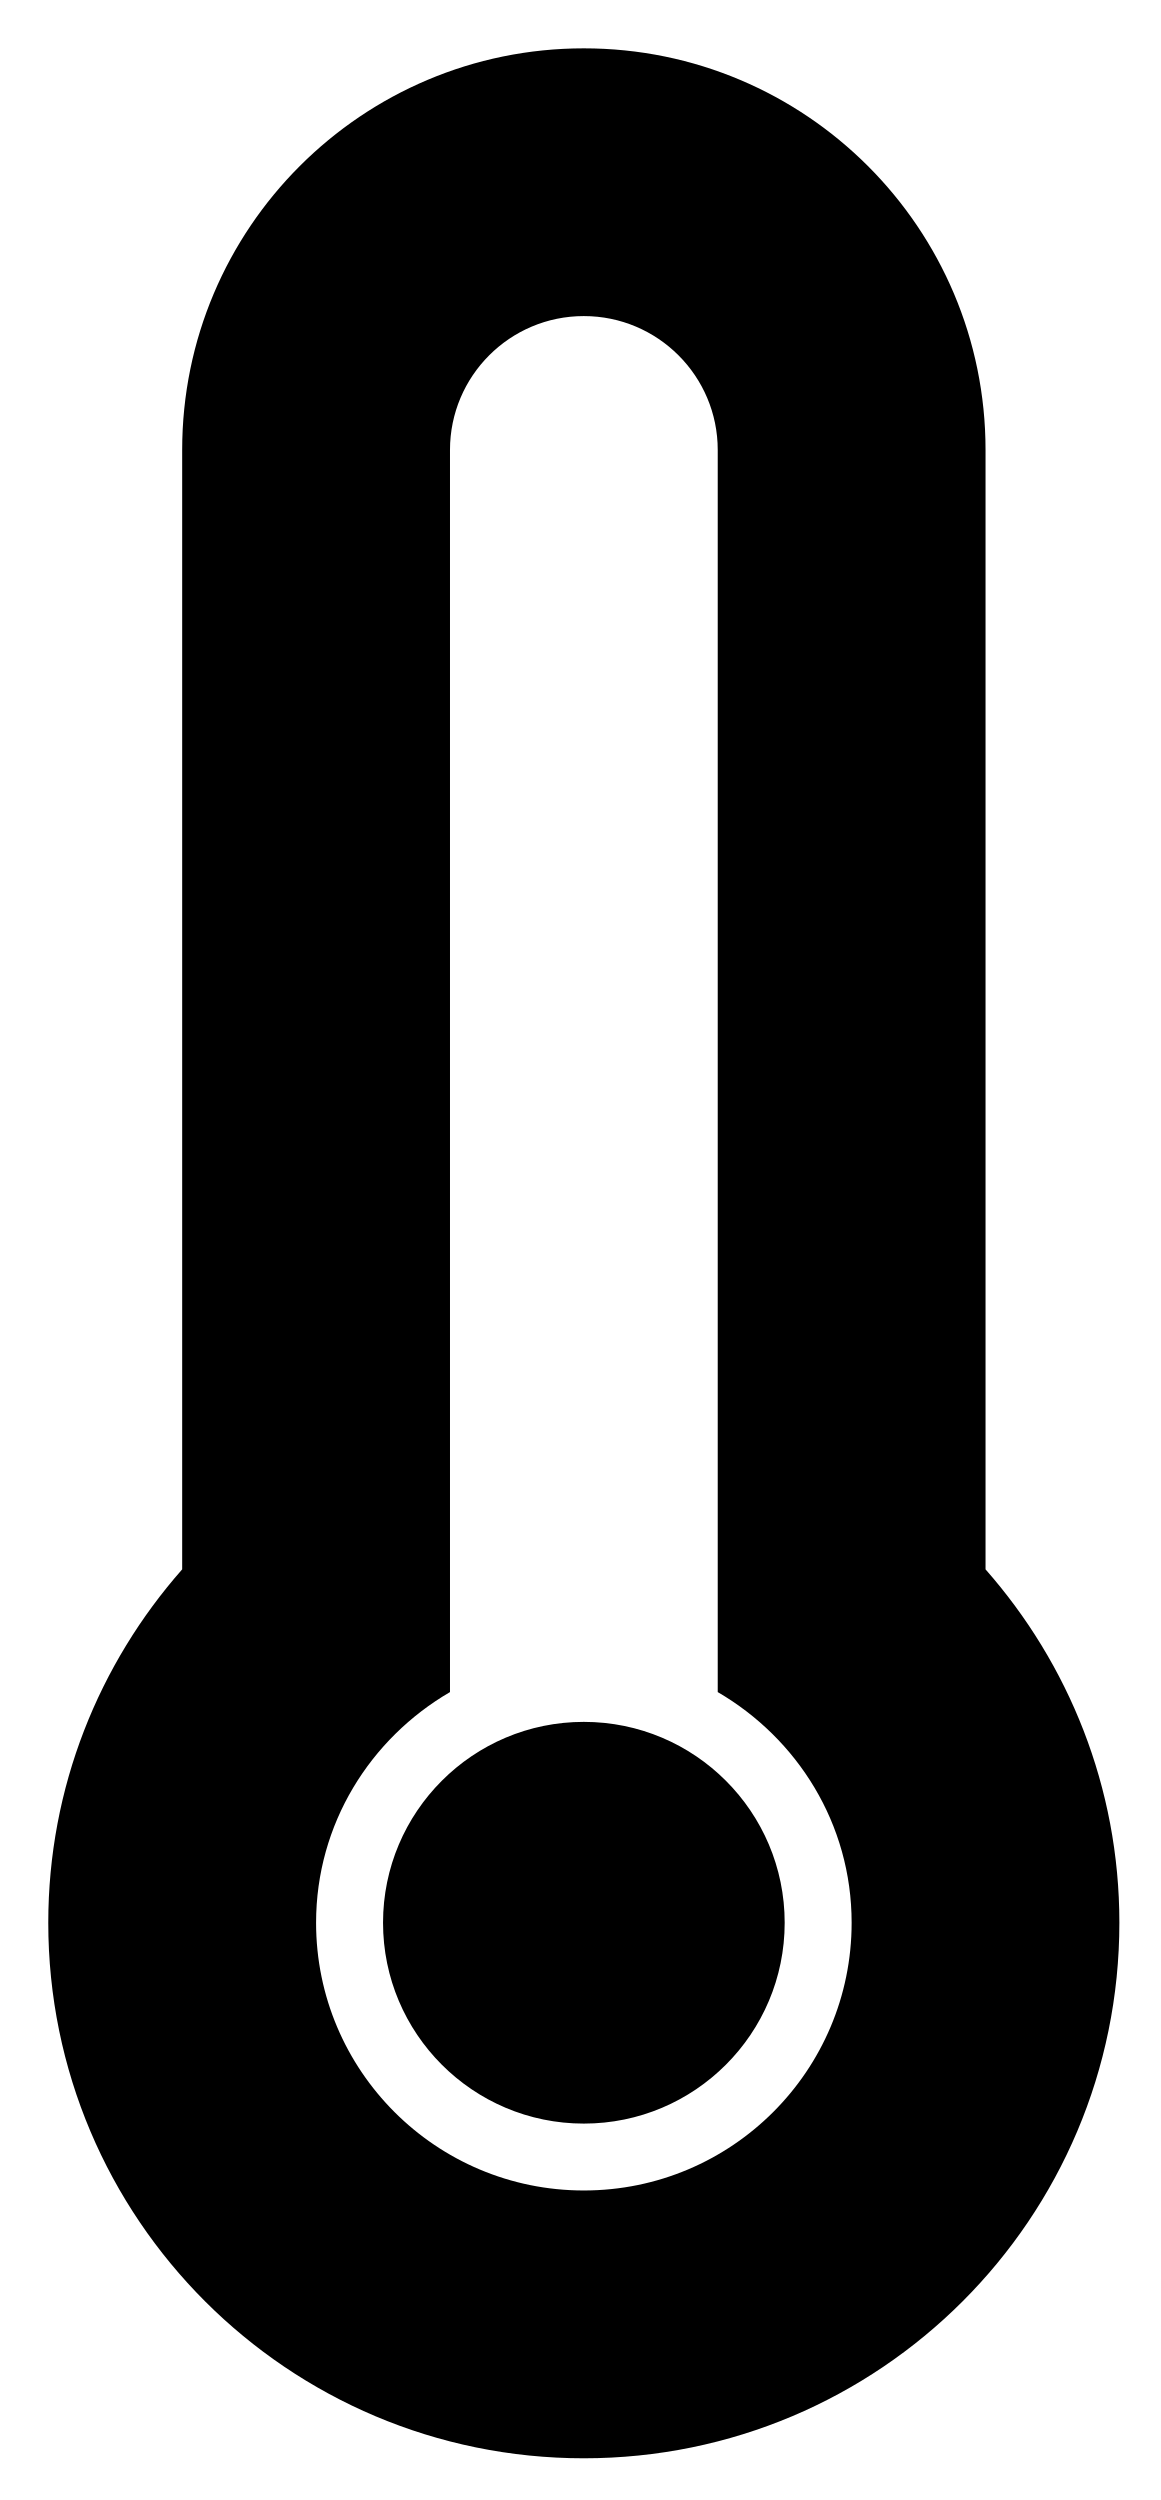
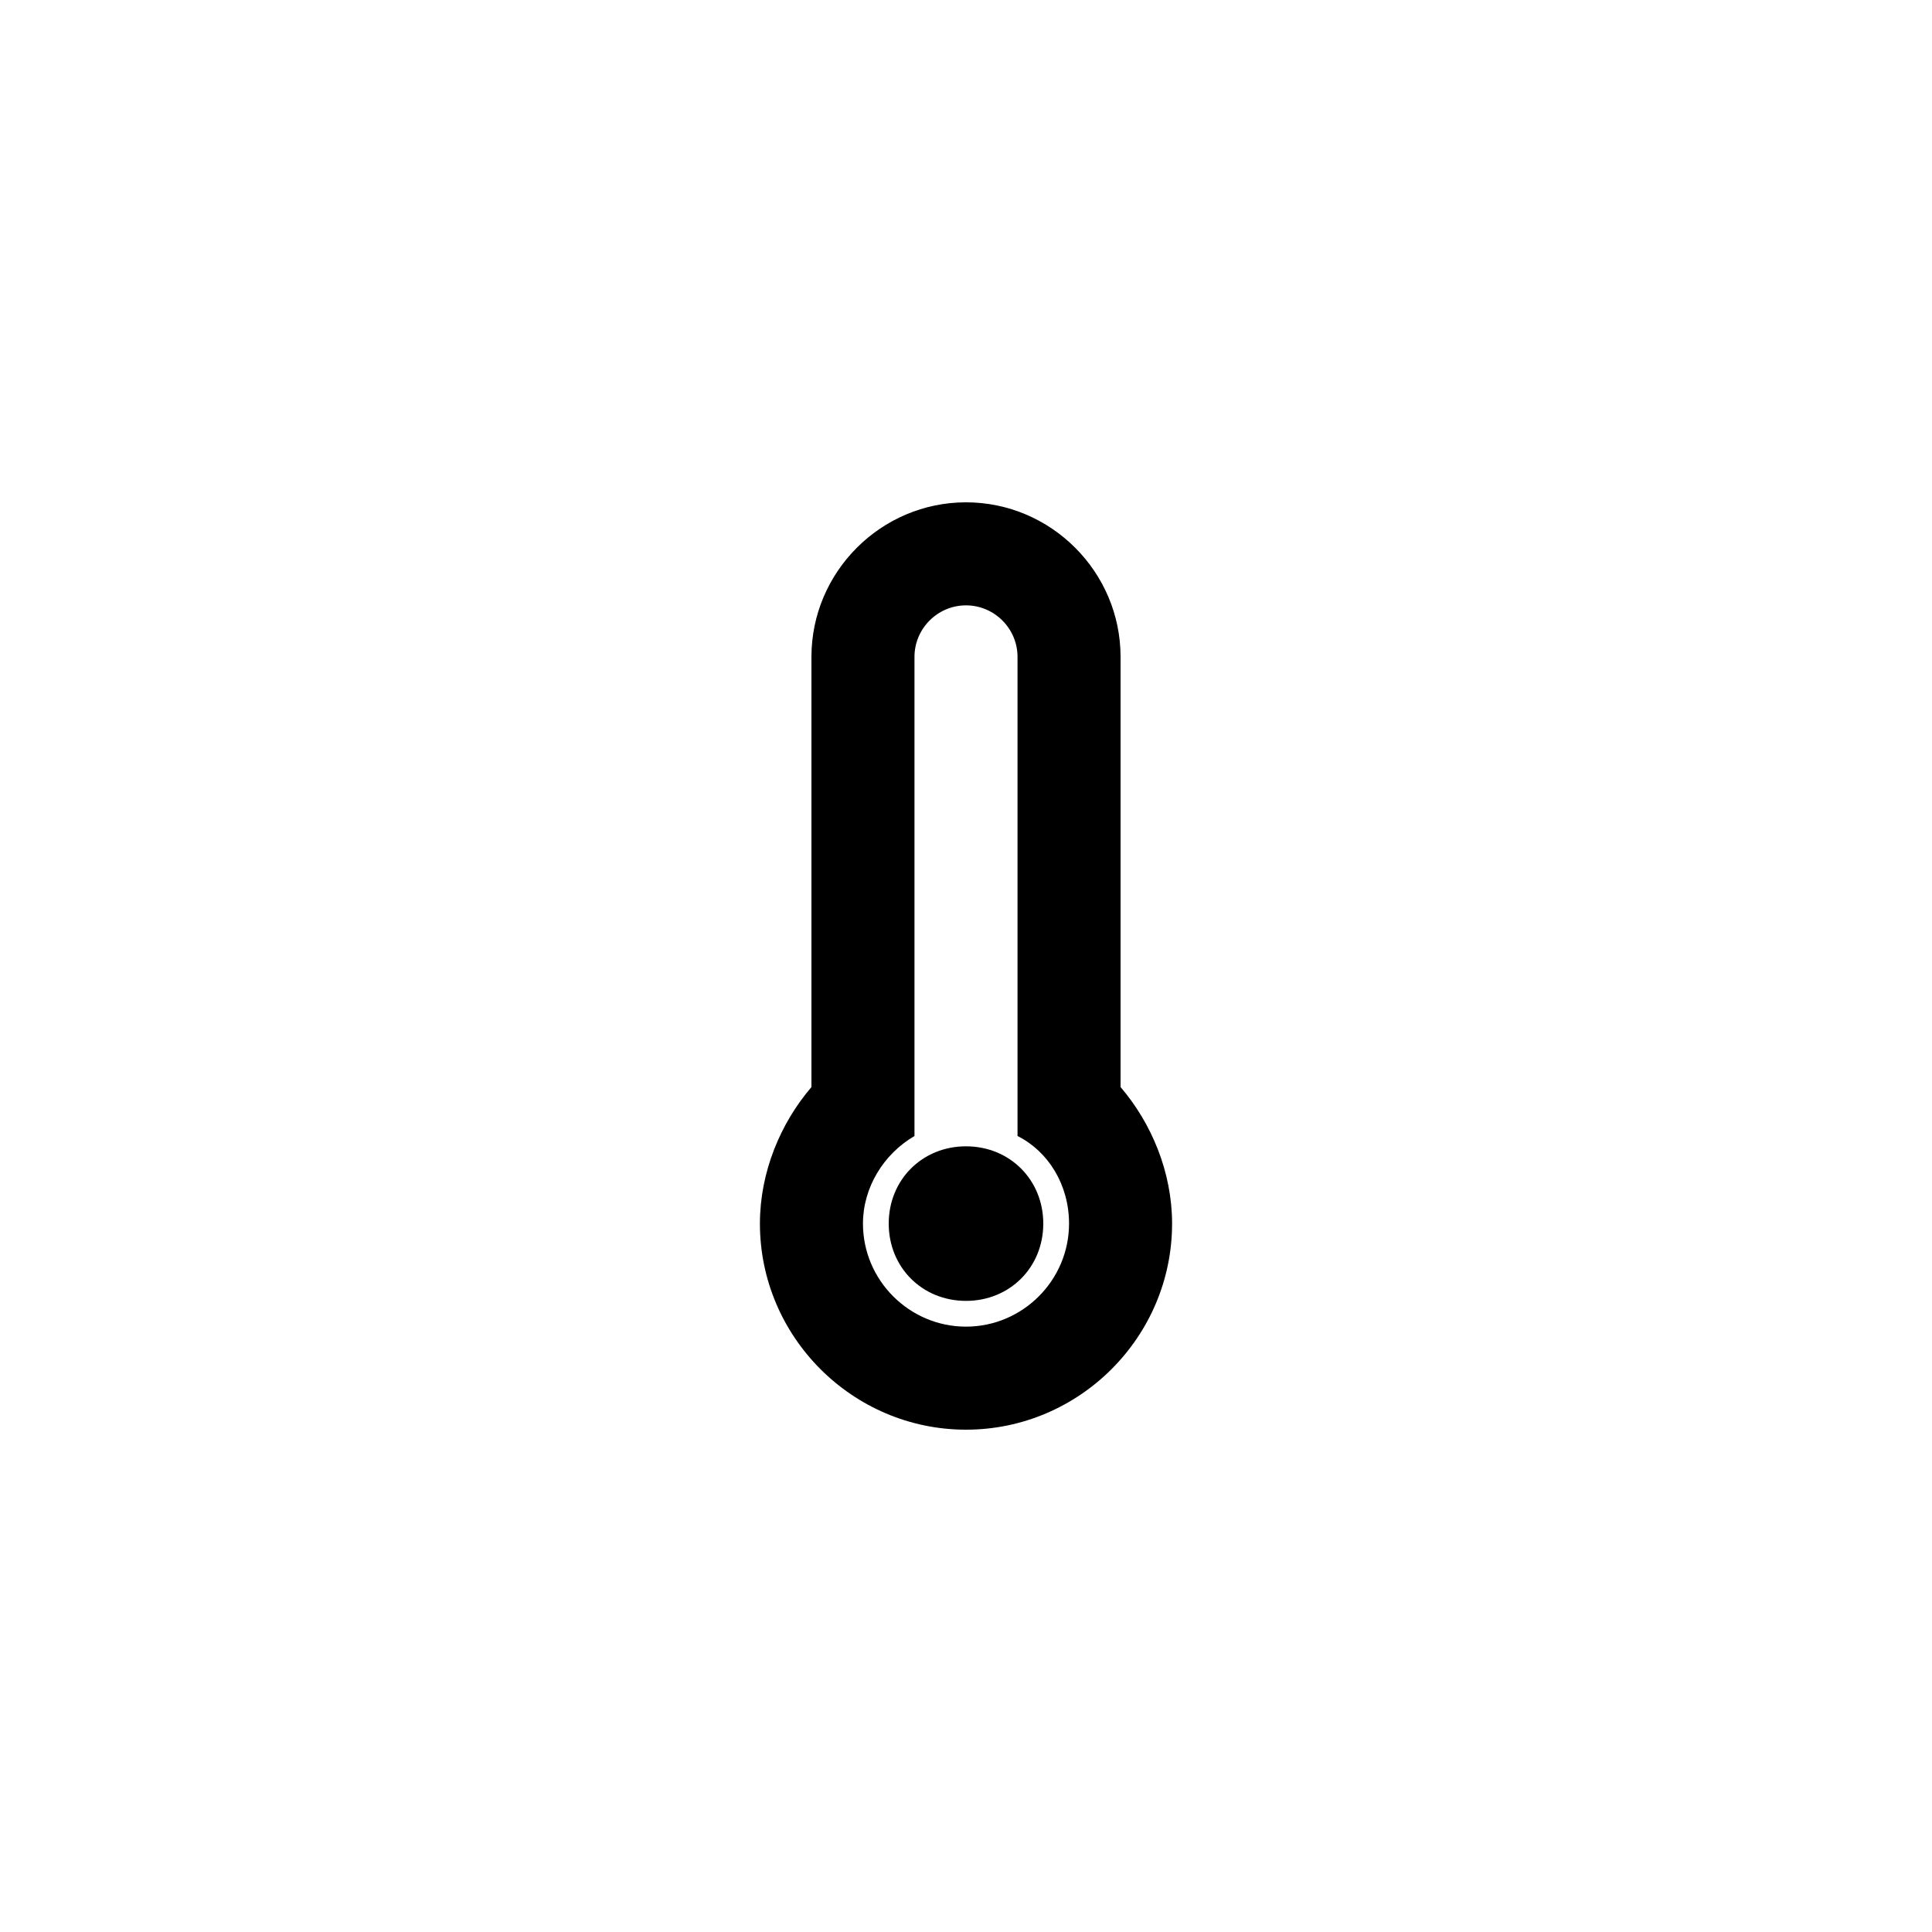
- <svg xmlns="http://www.w3.org/2000/svg" role="img" viewBox="41.28 31.28 17.34 37.34">
-   <path fill-rule="evenodd" d="M50 67.997c-4.417 0-7.999-3.581-7.999-7.999 0-2.025.759-3.869 2-5.278V38.001c0-3.313 2.687-5.999 5.999-5.999 3.313 0 6 2.686 6 5.999V54.72c1.24 1.409 1.999 3.253 1.999 5.278 0 4.418-3.581 7.999-7.999 7.999zm2-11.444V38.001c0-1.104-.896-2-2-2s-1.999.896-1.999 2v18.552c-1.19.693-2 1.969-2 3.445 0 2.209 1.791 3.999 3.999 3.999 2.209 0 4-1.79 4-3.999 0-1.477-.81-2.752-2-3.445zm-2 6.445c-1.656 0-2.999-1.344-2.999-3s1.343-3 2.999-3c1.657 0 3 1.344 3 3s-1.343 3-3 3z" clip-rule="evenodd" />
+ <svg xmlns="http://www.w3.org/2000/svg" version="1.1" id="Layer_1" x="0px" y="0px" viewBox="0 0 75 75" style="enable-background:new 0 0 75 75;" xml:space="preserve">
+   <style type="text/css">
+ 	.st0{fill-rule:evenodd;clip-rule:evenodd;}
+ </style>
+   <path class="st0" d="M37.5,55.5c-4.4,0-8-3.6-8-8c0-2,0.8-3.9,2-5.3V25.5c0-3.3,2.7-6,6-6c3.3,0,6,2.7,6,6v16.7c1.2,1.4,2,3.3,2,5.3  C45.5,51.9,41.9,55.5,37.5,55.5z M39.5,44.1v-4.3V29.5v-4c0-1.1-0.9-2-2-2s-2,0.9-2,2v4v10.3v4.3c-1.2,0.7-2,2-2,3.4  c0,2.2,1.8,4,4,4c2.2,0,4-1.8,4-4C41.5,46,40.7,44.7,39.5,44.1z M37.5,50.5c-1.7,0-3-1.3-3-3s1.3-3,3-3c1.7,0,3,1.3,3,3  S39.2,50.5,37.5,50.5z" />
</svg>
